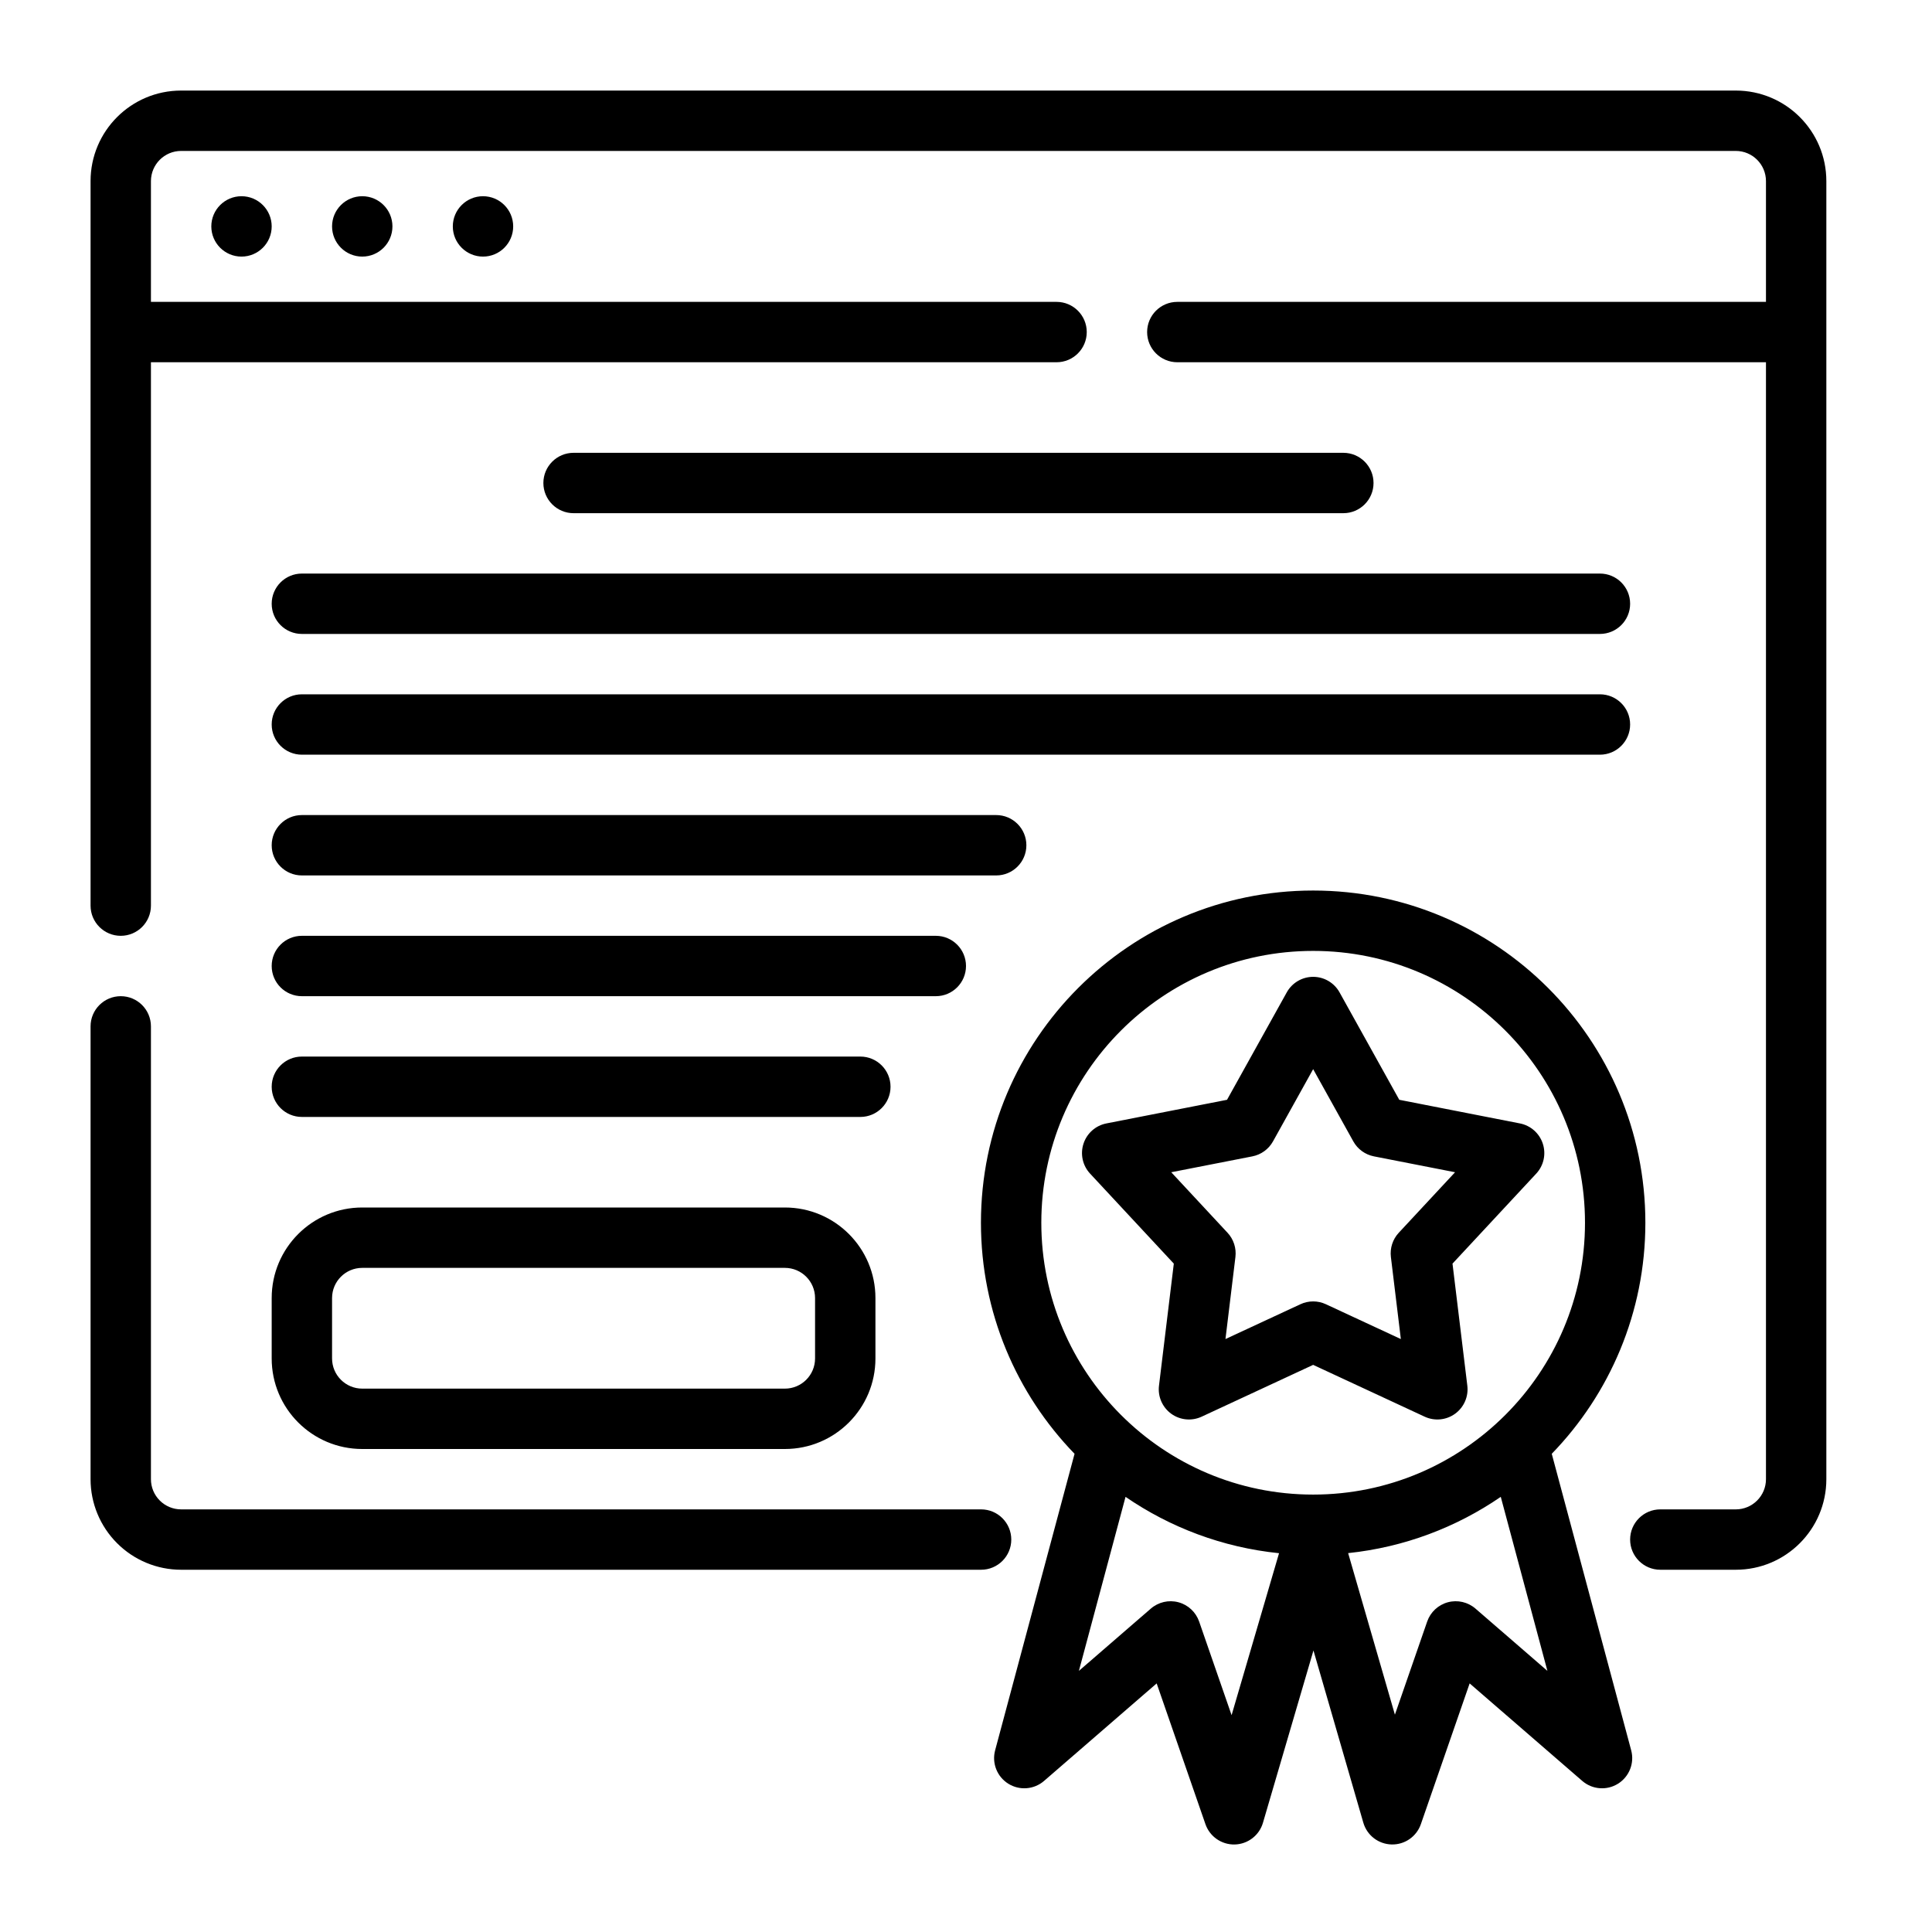
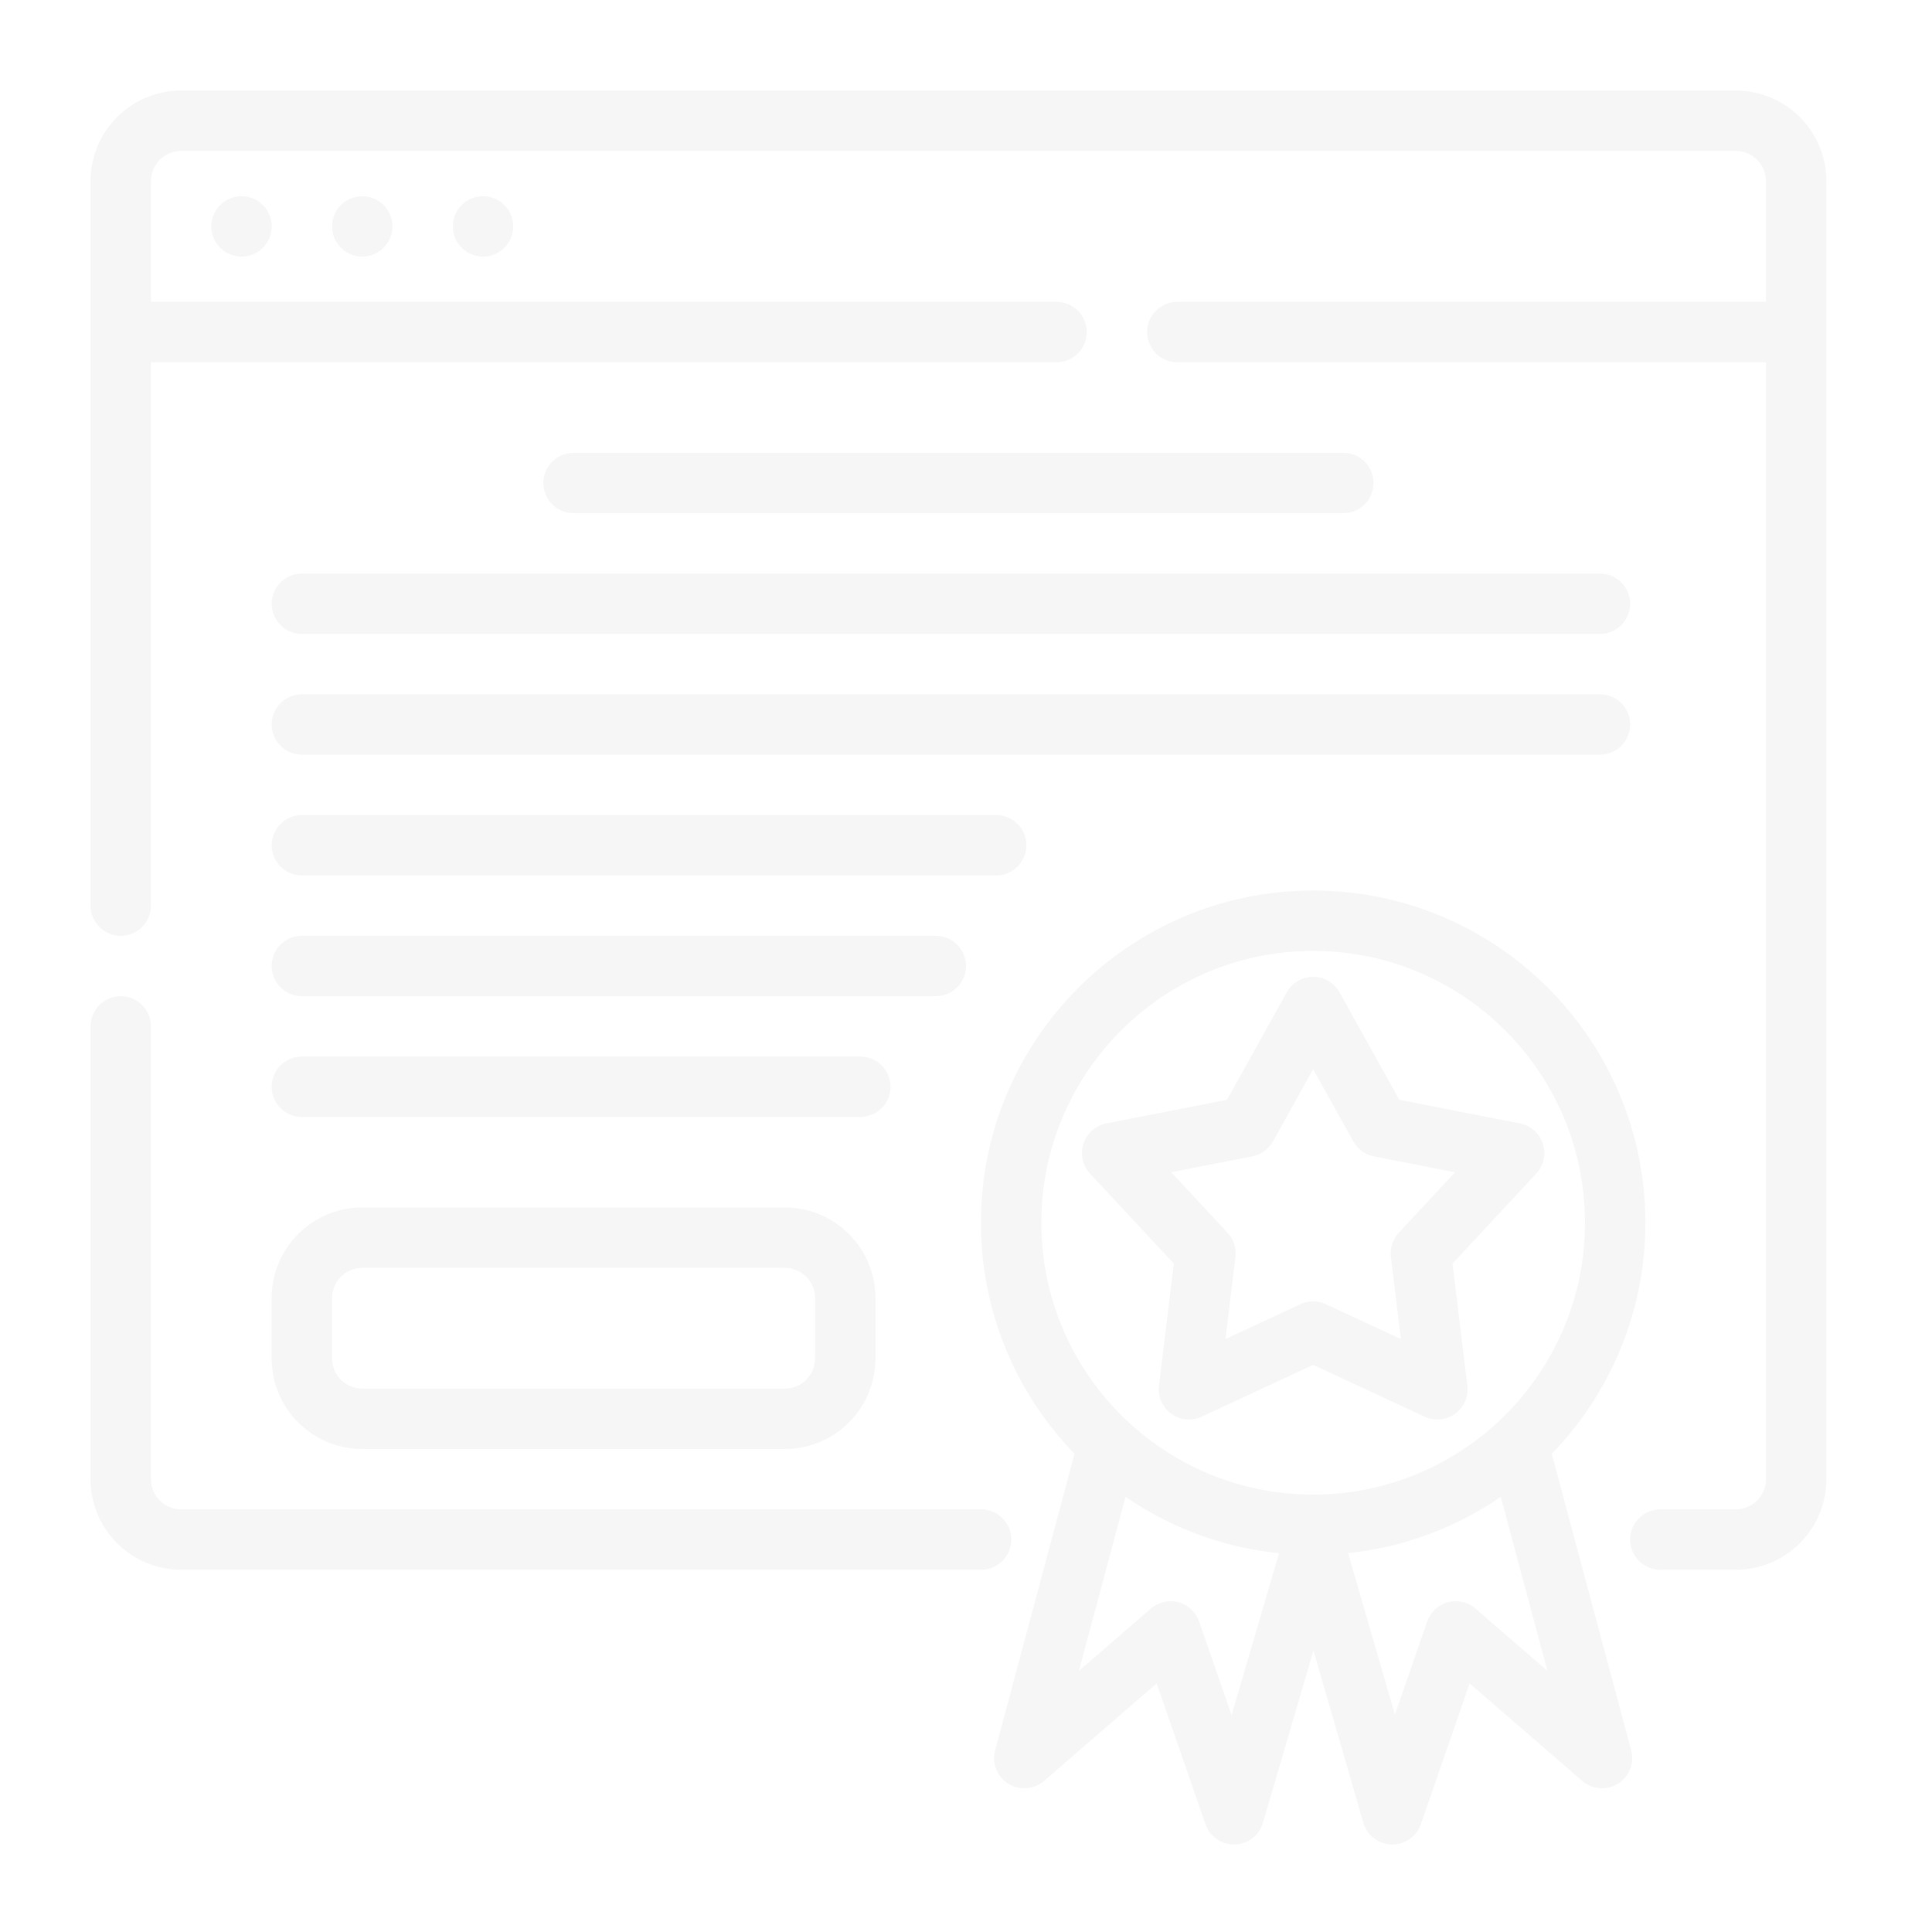
- <svg xmlns="http://www.w3.org/2000/svg" fill="#000000" width="75px" height="75px" viewBox="0 0 64 64" style="fill-rule:evenodd;clip-rule:evenodd;stroke-linejoin:round;stroke-miterlimit:2;" version="1.1" xml:space="preserve">
+ <svg xmlns="http://www.w3.org/2000/svg" fill="#f6f6f6" width="75px" height="75px" viewBox="0 0 64 64" style="fill-rule:evenodd;clip-rule:evenodd;stroke-linejoin:round;stroke-miterlimit:2;" version="1.1" xml:space="preserve">
  <g id="SVGRepo_bgCarrier" stroke-width="0" />
  <g id="SVGRepo_tracerCarrier" stroke-linecap="round" stroke-linejoin="round" />
  <g id="SVGRepo_iconCarrier">
    <g id="ICON">
      <path d="M35.596,48.159l-2.631,9.822c-0.114,0.424 0.063,0.873 0.435,1.106c0.372,0.233 0.853,0.196 1.185,-0.091l3.731,-3.231c0,0 1.616,4.663 1.616,4.663c0.143,0.411 0.535,0.683 0.97,0.673c0.434,-0.011 0.813,-0.301 0.935,-0.719l1.673,-5.708l1.652,5.705c0.121,0.418 0.499,0.71 0.935,0.721c0.435,0.012 0.828,-0.26 0.971,-0.672l1.616,-4.663c-0,0 3.731,3.231 3.731,3.231c0.332,0.287 0.813,0.324 1.185,0.091c0.372,-0.233 0.549,-0.682 0.435,-1.106l-2.631,-9.822c1.919,-1.981 3.101,-4.68 3.101,-7.654c-0,-6.074 -4.931,-11.005 -11.005,-11.005c-6.074,-0 -11.005,4.931 -11.005,11.005c0,2.974 1.182,5.673 3.101,7.654Zm1.689,1.426l-1.545,5.765l2.383,-2.063c0.251,-0.217 0.593,-0.296 0.914,-0.21c0.32,0.086 0.577,0.325 0.686,0.639c-0,-0 1.075,3.101 1.075,3.101l1.572,-5.365c-1.874,-0.191 -3.609,-0.854 -5.085,-1.867Zm12.43,0c-1.468,1.008 -3.194,1.669 -5.056,1.864l1.549,5.352l1.069,-3.085c0.109,-0.314 0.366,-0.553 0.686,-0.639c0.321,-0.086 0.663,-0.007 0.914,0.21c-0,0 2.383,2.063 2.383,2.063l-1.545,-5.765Zm-46.715,-15.585l0,15c-0,0.796 0.316,1.559 0.879,2.121c0.562,0.563 1.325,0.879 2.121,0.879c6.483,-0 26.5,-0 26.5,-0c0.552,0 1,-0.448 1,-1c0,-0.552 -0.448,-1 -1,-1c0,-0 -20.017,-0 -26.5,-0c-0.265,0 -0.52,-0.105 -0.707,-0.293c-0.188,-0.187 -0.293,-0.442 -0.293,-0.707l0,-15c0,-0.552 -0.448,-1 -1,-1c-0.552,-0 -1,0.448 -1,1Zm0,-28l0,24c0,0.552 0.448,1 1,1c0.552,-0 1,-0.448 1,-1l0,-18l30,-0c0.552,-0 1,-0.448 1,-1c-0,-0.552 -0.448,-1 -1,-1l-30,-0c0,0 -0,-4 -0,-4c0,-0.552 0.448,-1 1,-1c0,0 51.5,0 51.5,0c0.552,0 1,0.448 1,1c0,0 0,4 0,4c0,-0 -19.5,-0 -19.5,-0c-0.552,-0 -1,0.448 -1,1c-0,0.552 0.448,1 1,1l19.5,-0l-0,37c-0,0.552 -0.448,1 -1,1l-2.5,-0c-0.552,0 -1,0.448 -1,1c0,0.552 0.448,1 1,1l2.5,-0c1.657,0 3,-1.343 3,-3l0,-43c-0,-1.657 -1.343,-3 -3,-3l-51.5,0c-1.657,0 -3,1.343 -3,3Zm40.5,25.5c4.97,0 9.005,4.035 9.005,9.005c-0,4.97 -4.035,9.005 -9.005,9.005c-4.97,-0 -9.005,-4.035 -9.005,-9.005c0,-4.97 4.035,-9.005 9.005,-9.005Zm-14.5,13.5l-0,-2c-0,-1.657 -1.343,-3 -3,-3l-14,-0c-1.657,-0 -3,1.343 -3,3l0,2c0,1.657 1.343,3 3,3l14,0c1.657,0 3,-1.343 3,-3Zm15.374,-12.127c-0.176,-0.317 -0.511,-0.514 -0.874,-0.514c-0.363,0 -0.698,0.197 -0.874,0.514l-1.979,3.559c-0,0 -3.997,0.783 -3.997,0.783c-0.356,0.07 -0.646,0.327 -0.758,0.672c-0.113,0.346 -0.029,0.724 0.218,0.99l2.774,2.982c-0,0 -0.491,4.043 -0.491,4.043c-0.044,0.36 0.111,0.716 0.405,0.93c0.293,0.213 0.68,0.25 1.009,0.097l3.693,-1.716c0,0 3.693,1.716 3.693,1.716c0.329,0.153 0.716,0.116 1.009,-0.097c0.294,-0.214 0.449,-0.57 0.405,-0.93l-0.491,-4.043c0,0 2.774,-2.982 2.774,-2.982c0.247,-0.266 0.331,-0.644 0.218,-0.99c-0.112,-0.345 -0.402,-0.602 -0.758,-0.672l-3.997,-0.783c0,0 -1.979,-3.559 -1.979,-3.559Zm-17.374,10.127l-0,2c-0,0.552 -0.448,1 -1,1l-14,0c-0.552,0 -1,-0.448 -1,-1c-0,-0 0,-2 0,-2c0,-0.552 0.448,-1 1,-1l14,-0c0.552,-0 1,0.448 1,1Zm16.5,-7.583l1.331,2.394c0.143,0.257 0.393,0.438 0.682,0.495l2.688,0.526c-0,0 -1.866,2.006 -1.866,2.006c-0.2,0.215 -0.295,0.509 -0.26,0.801l0.33,2.719c0,-0 -2.484,-1.154 -2.484,-1.154c-0.267,-0.124 -0.575,-0.124 -0.842,-0l-2.484,1.154c-0,-0 0.33,-2.719 0.33,-2.719c0.035,-0.292 -0.06,-0.586 -0.26,-0.801l-1.866,-2.006c0,0 2.688,-0.526 2.688,-0.526c0.289,-0.057 0.539,-0.238 0.682,-0.495l1.331,-2.394Zm-33.5,1.583l18.5,-0c0.552,0 1,-0.448 1,-1c0,-0.552 -0.448,-1 -1,-1l-18.5,-0c-0.552,0 -1,0.448 -1,1c0,0.552 0.448,1 1,1Zm0,-4l21,0c0.552,0 1,-0.448 1,-1c0,-0.552 -0.448,-1 -1,-1l-21,0c-0.552,0 -1,0.448 -1,1c0,0.552 0.448,1 1,1Zm0,-4l23,0c0.552,0 1,-0.448 1,-1c0,-0.552 -0.448,-1 -1,-1l-23,0c-0.552,0 -1,0.448 -1,1c0,0.552 0.448,1 1,1Zm0,-4l43,0c0.552,0 1,-0.448 1,-1c0,-0.552 -0.448,-1 -1,-1l-43,0c-0.552,0 -1,0.448 -1,1c0,0.552 0.448,1 1,1Zm0,-4l43,0c0.552,0 1,-0.448 1,-1c0,-0.552 -0.448,-1 -1,-1l-43,-0c-0.552,0 -1,0.448 -1,1c0,0.552 0.448,1 1,1Zm9,-4l25.5,0c0.552,-0 1,-0.448 1,-1c-0,-0.552 -0.448,-1 -1,-1l-25.5,0c-0.552,-0 -1,0.448 -1,1c-0,0.552 0.448,1 1,1Zm-11,-10.5c0.552,-0 1,0.448 1,1c0,0.552 -0.448,1 -1,1c-0.552,-0 -1,-0.448 -1,-1c0,-0.552 0.448,-1 1,-1Zm4,-0c0.552,-0 1,0.448 1,1c0,0.552 -0.448,1 -1,1c-0.552,-0 -1,-0.448 -1,-1c0,-0.552 0.448,-1 1,-1Zm4,-0c0.552,-0 1,0.448 1,1c0,0.552 -0.448,1 -1,1c-0.552,-0 -1,-0.448 -1,-1c0,-0.552 0.448,-1 1,-1Z" />
    </g>
  </g>
</svg>
